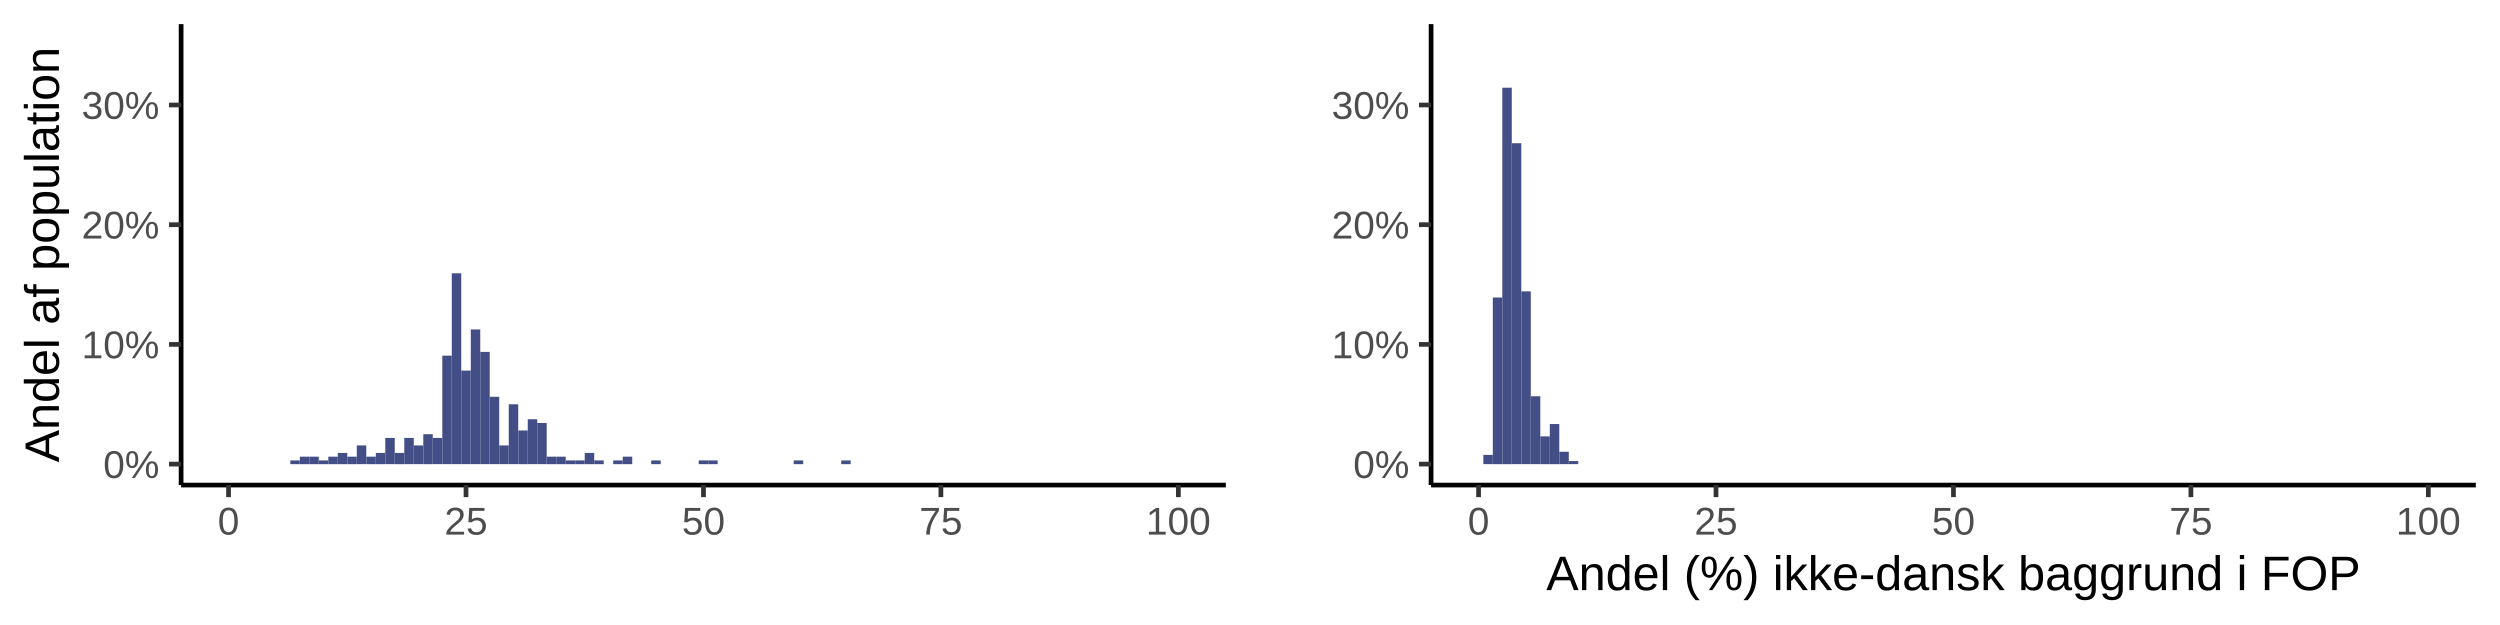
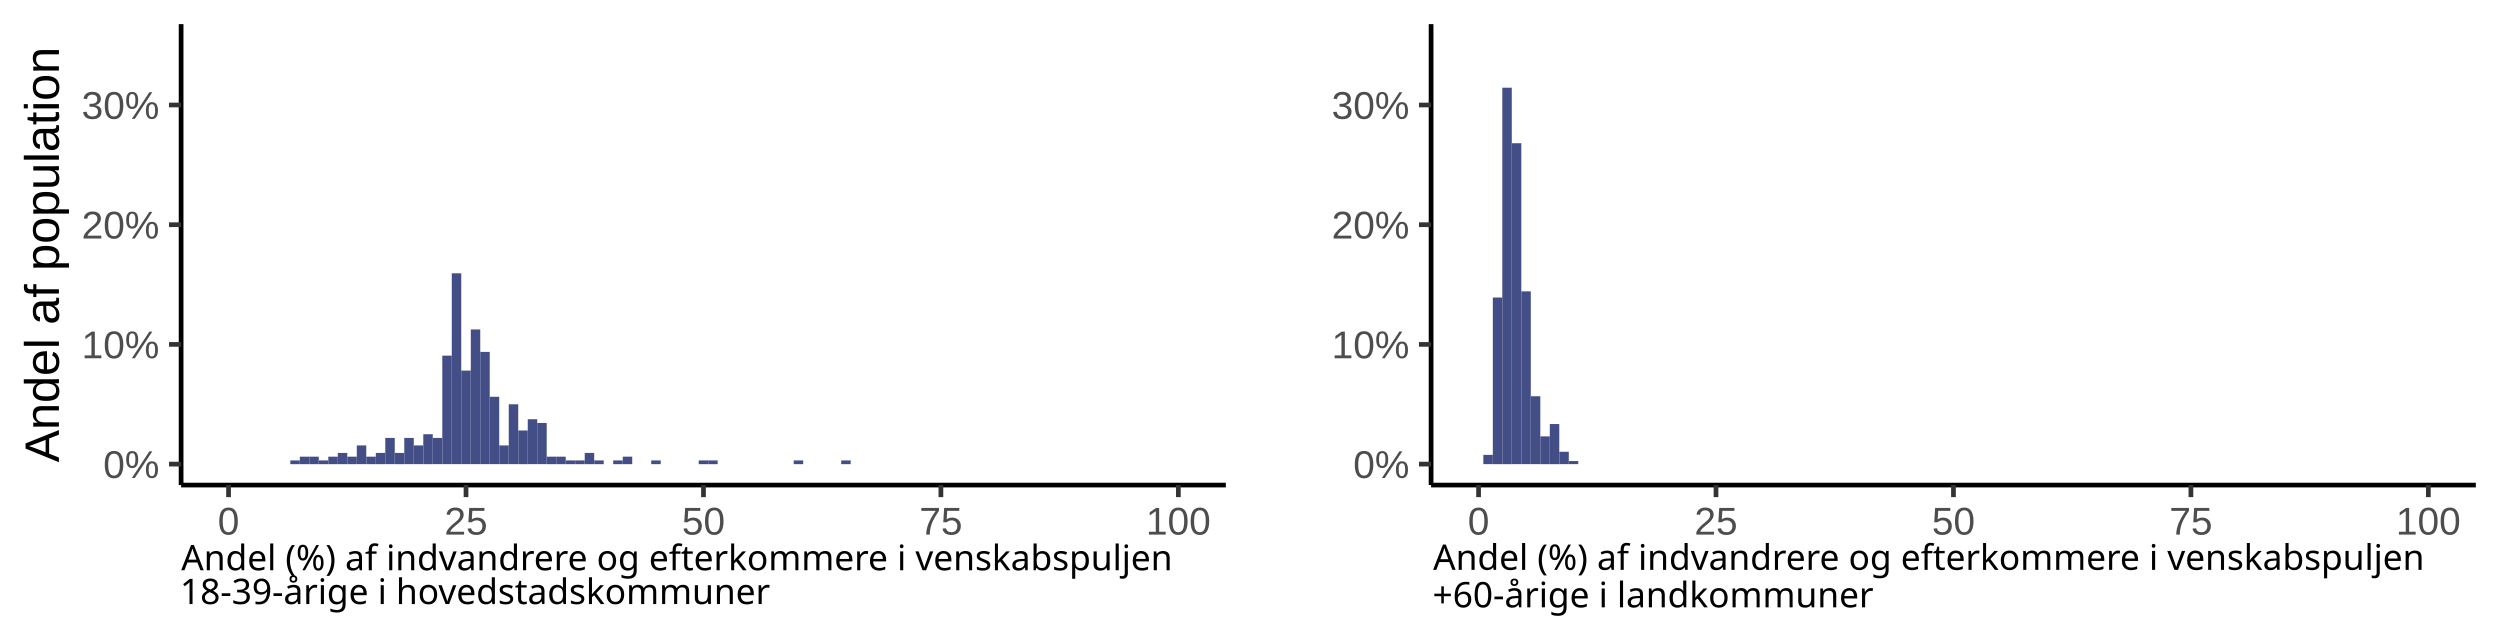
- <svg xmlns="http://www.w3.org/2000/svg" class="svglite" width="566.93pt" height="141.73pt" viewBox="0 0 566.93 141.73">
-   <defs>
-     <style type="text/css">
+ <svg xmlns="http://www.w3.org/2000/svg" class="svglite" width="566.93pt" height="141.73pt" viewBox="0 0 566.93 141.73" version="1.1" id="svg114">
+   <defs id="defs1">
+     <style type="text/css" id="style1">
    .svglite line, .svglite polyline, .svglite polygon, .svglite path, .svglite rect, .svglite circle {
      fill: none;
      stroke: #000000;
      stroke-linecap: round;
      stroke-linejoin: round;
      stroke-miterlimit: 10.00;
    }
    .svglite text {
      white-space: pre;
    }
  </style>
  </defs>
-   <rect width="100%" height="100%" style="stroke: none; fill: none;" />
-   <defs>
+   <rect width="100%" height="100%" style="stroke: none; fill: none;" id="rect1" />
+   <defs id="defs2">
    <clipPath id="cpMC4wMHw1NjYuOTN8MC4wMHwxNDEuNzM=">
-       <rect x="0.00" y="0.00" width="566.93" height="141.73" />
+       <rect x="0.00" y="0.00" width="566.93" height="141.73" id="rect2" />
    </clipPath>
  </defs>
-   <g clip-path="url(#cpMC4wMHw1NjYuOTN8MC4wMHwxNDEuNzM=)">
- </g>
-   <defs>
+   <g clip-path="url(#cpMC4wMHw1NjYuOTN8MC4wMHwxNDEuNzM=)" id="g2" />
+   <defs id="defs3">
    <clipPath id="cpMC4wMHwyODMuNDZ8MC4wMHwxNDEuNzM=">
-       <rect x="0.00" y="0.00" width="283.46" height="141.73" />
+       <rect x="0.00" y="0.00" width="283.46" height="141.73" id="rect3" />
    </clipPath>
  </defs>
-   <g clip-path="url(#cpMC4wMHwyODMuNDZ8MC4wMHwxNDEuNzM=)">
-     <rect x="0.00" y="0.00" width="283.46" height="141.73" style="stroke-width: 1.07; stroke: #FFFFFF; fill: #FFFFFF;" />
+   <g clip-path="url(#cpMC4wMHwyODMuNDZ8MC4wMHwxNDEuNzM=)" id="g4">
+     <rect x="0.00" y="0.00" width="283.46" height="141.73" style="stroke-width: 1.07; stroke: #FFFFFF; fill: #FFFFFF;" id="rect4" />
  </g>
-   <g clip-path="url(#cpMC4wMHw1NjYuOTN8MC4wMHwxNDEuNzM=)">
- </g>
-   <defs>
+   <g clip-path="url(#cpMC4wMHw1NjYuOTN8MC4wMHwxNDEuNzM=)" id="g5" />
+   <defs id="defs5">
    <clipPath id="cpNDEuMDd8Mjc3Ljk5fDUuNDh8MTEwLjAw">
-       <rect x="41.07" y="5.48" width="236.92" height="104.53" />
+       <rect x="41.07" y="5.48" width="236.92" height="104.53" id="rect5" />
    </clipPath>
  </defs>
-   <g clip-path="url(#cpNDEuMDd8Mjc3Ljk5fDUuNDh8MTEwLjAw)">
-     <rect x="41.07" y="5.48" width="236.92" height="104.53" style="stroke-width: 1.07; stroke: none; fill: #FFFFFF;" />
-     <rect x="65.83" y="104.41" width="2.15" height="0.85" style="stroke-width: 1.07; stroke: none; stroke-linecap: butt; stroke-linejoin: miter; fill: #434E87;" />
-     <rect x="67.99" y="103.56" width="2.15" height="1.70" style="stroke-width: 1.07; stroke: none; stroke-linecap: butt; stroke-linejoin: miter; fill: #434E87;" />
-     <rect x="70.14" y="103.56" width="2.15" height="1.70" style="stroke-width: 1.07; stroke: none; stroke-linecap: butt; stroke-linejoin: miter; fill: #434E87;" />
-     <rect x="72.30" y="104.41" width="2.15" height="0.85" style="stroke-width: 1.07; stroke: none; stroke-linecap: butt; stroke-linejoin: miter; fill: #434E87;" />
-     <rect x="74.45" y="103.56" width="2.15" height="1.70" style="stroke-width: 1.07; stroke: none; stroke-linecap: butt; stroke-linejoin: miter; fill: #434E87;" />
-     <rect x="76.60" y="102.71" width="2.15" height="2.55" style="stroke-width: 1.07; stroke: none; stroke-linecap: butt; stroke-linejoin: miter; fill: #434E87;" />
-     <rect x="78.76" y="103.56" width="2.15" height="1.70" style="stroke-width: 1.07; stroke: none; stroke-linecap: butt; stroke-linejoin: miter; fill: #434E87;" />
-     <rect x="80.91" y="101.01" width="2.15" height="4.24" style="stroke-width: 1.07; stroke: none; stroke-linecap: butt; stroke-linejoin: miter; fill: #434E87;" />
-     <rect x="83.07" y="103.56" width="2.15" height="1.70" style="stroke-width: 1.07; stroke: none; stroke-linecap: butt; stroke-linejoin: miter; fill: #434E87;" />
-     <rect x="85.22" y="102.71" width="2.15" height="2.55" style="stroke-width: 1.07; stroke: none; stroke-linecap: butt; stroke-linejoin: miter; fill: #434E87;" />
-     <rect x="87.37" y="99.31" width="2.15" height="5.94" style="stroke-width: 1.07; stroke: none; stroke-linecap: butt; stroke-linejoin: miter; fill: #434E87;" />
-     <rect x="89.53" y="102.71" width="2.15" height="2.55" style="stroke-width: 1.07; stroke: none; stroke-linecap: butt; stroke-linejoin: miter; fill: #434E87;" />
-     <rect x="91.68" y="99.31" width="2.15" height="5.94" style="stroke-width: 1.07; stroke: none; stroke-linecap: butt; stroke-linejoin: miter; fill: #434E87;" />
-     <rect x="93.83" y="101.01" width="2.15" height="4.24" style="stroke-width: 1.07; stroke: none; stroke-linecap: butt; stroke-linejoin: miter; fill: #434E87;" />
-     <rect x="95.99" y="98.47" width="2.15" height="6.79" style="stroke-width: 1.07; stroke: none; stroke-linecap: butt; stroke-linejoin: miter; fill: #434E87;" />
-     <rect x="98.14" y="99.31" width="2.15" height="5.94" style="stroke-width: 1.07; stroke: none; stroke-linecap: butt; stroke-linejoin: miter; fill: #434E87;" />
-     <rect x="100.30" y="80.65" width="2.15" height="24.60" style="stroke-width: 1.07; stroke: none; stroke-linecap: butt; stroke-linejoin: miter; fill: #434E87;" />
-     <rect x="102.45" y="61.98" width="2.15" height="43.27" style="stroke-width: 1.07; stroke: none; stroke-linecap: butt; stroke-linejoin: miter; fill: #434E87;" />
-     <rect x="104.60" y="84.04" width="2.15" height="21.21" style="stroke-width: 1.07; stroke: none; stroke-linecap: butt; stroke-linejoin: miter; fill: #434E87;" />
-     <rect x="106.76" y="74.71" width="2.15" height="30.54" style="stroke-width: 1.07; stroke: none; stroke-linecap: butt; stroke-linejoin: miter; fill: #434E87;" />
-     <rect x="108.91" y="79.80" width="2.15" height="25.45" style="stroke-width: 1.07; stroke: none; stroke-linecap: butt; stroke-linejoin: miter; fill: #434E87;" />
-     <rect x="111.06" y="89.98" width="2.15" height="15.27" style="stroke-width: 1.07; stroke: none; stroke-linecap: butt; stroke-linejoin: miter; fill: #434E87;" />
-     <rect x="113.22" y="101.01" width="2.15" height="4.24" style="stroke-width: 1.07; stroke: none; stroke-linecap: butt; stroke-linejoin: miter; fill: #434E87;" />
-     <rect x="115.37" y="91.68" width="2.15" height="13.57" style="stroke-width: 1.07; stroke: none; stroke-linecap: butt; stroke-linejoin: miter; fill: #434E87;" />
-     <rect x="117.53" y="97.62" width="2.15" height="7.64" style="stroke-width: 1.07; stroke: none; stroke-linecap: butt; stroke-linejoin: miter; fill: #434E87;" />
-     <rect x="119.68" y="95.07" width="2.15" height="10.18" style="stroke-width: 1.07; stroke: none; stroke-linecap: butt; stroke-linejoin: miter; fill: #434E87;" />
-     <rect x="121.83" y="95.92" width="2.15" height="9.33" style="stroke-width: 1.07; stroke: none; stroke-linecap: butt; stroke-linejoin: miter; fill: #434E87;" />
-     <rect x="123.99" y="103.56" width="2.15" height="1.70" style="stroke-width: 1.07; stroke: none; stroke-linecap: butt; stroke-linejoin: miter; fill: #434E87;" />
-     <rect x="126.14" y="103.56" width="2.15" height="1.70" style="stroke-width: 1.07; stroke: none; stroke-linecap: butt; stroke-linejoin: miter; fill: #434E87;" />
-     <rect x="128.30" y="104.41" width="2.15" height="0.85" style="stroke-width: 1.07; stroke: none; stroke-linecap: butt; stroke-linejoin: miter; fill: #434E87;" />
-     <rect x="130.45" y="104.41" width="2.15" height="0.85" style="stroke-width: 1.07; stroke: none; stroke-linecap: butt; stroke-linejoin: miter; fill: #434E87;" />
-     <rect x="132.60" y="102.71" width="2.15" height="2.55" style="stroke-width: 1.07; stroke: none; stroke-linecap: butt; stroke-linejoin: miter; fill: #434E87;" />
-     <rect x="134.76" y="104.41" width="2.15" height="0.85" style="stroke-width: 1.07; stroke: none; stroke-linecap: butt; stroke-linejoin: miter; fill: #434E87;" />
-     <rect x="136.91" y="105.25" width="2.15" height="0.00" style="stroke-width: 1.07; stroke: none; stroke-linecap: butt; stroke-linejoin: miter; fill: #434E87;" />
-     <rect x="139.06" y="104.41" width="2.15" height="0.85" style="stroke-width: 1.07; stroke: none; stroke-linecap: butt; stroke-linejoin: miter; fill: #434E87;" />
-     <rect x="141.22" y="103.56" width="2.15" height="1.70" style="stroke-width: 1.07; stroke: none; stroke-linecap: butt; stroke-linejoin: miter; fill: #434E87;" />
-     <rect x="143.37" y="105.25" width="2.15" height="0.00" style="stroke-width: 1.07; stroke: none; stroke-linecap: butt; stroke-linejoin: miter; fill: #434E87;" />
-     <rect x="145.53" y="105.25" width="2.15" height="0.00" style="stroke-width: 1.07; stroke: none; stroke-linecap: butt; stroke-linejoin: miter; fill: #434E87;" />
-     <rect x="147.68" y="104.41" width="2.15" height="0.85" style="stroke-width: 1.07; stroke: none; stroke-linecap: butt; stroke-linejoin: miter; fill: #434E87;" />
-     <rect x="149.83" y="105.25" width="2.15" height="0.00" style="stroke-width: 1.07; stroke: none; stroke-linecap: butt; stroke-linejoin: miter; fill: #434E87;" />
-     <rect x="151.99" y="105.25" width="2.15" height="0.00" style="stroke-width: 1.07; stroke: none; stroke-linecap: butt; stroke-linejoin: miter; fill: #434E87;" />
-     <rect x="154.14" y="105.25" width="2.15" height="0.00" style="stroke-width: 1.07; stroke: none; stroke-linecap: butt; stroke-linejoin: miter; fill: #434E87;" />
-     <rect x="156.29" y="105.25" width="2.15" height="0.00" style="stroke-width: 1.07; stroke: none; stroke-linecap: butt; stroke-linejoin: miter; fill: #434E87;" />
-     <rect x="158.45" y="104.41" width="2.15" height="0.85" style="stroke-width: 1.07; stroke: none; stroke-linecap: butt; stroke-linejoin: miter; fill: #434E87;" />
-     <rect x="160.60" y="104.41" width="2.15" height="0.85" style="stroke-width: 1.07; stroke: none; stroke-linecap: butt; stroke-linejoin: miter; fill: #434E87;" />
-     <rect x="162.76" y="105.25" width="2.15" height="0.00" style="stroke-width: 1.07; stroke: none; stroke-linecap: butt; stroke-linejoin: miter; fill: #434E87;" />
-     <rect x="164.91" y="105.25" width="2.15" height="0.00" style="stroke-width: 1.07; stroke: none; stroke-linecap: butt; stroke-linejoin: miter; fill: #434E87;" />
-     <rect x="167.06" y="105.25" width="2.15" height="0.00" style="stroke-width: 1.07; stroke: none; stroke-linecap: butt; stroke-linejoin: miter; fill: #434E87;" />
-     <rect x="169.22" y="105.25" width="2.15" height="0.00" style="stroke-width: 1.07; stroke: none; stroke-linecap: butt; stroke-linejoin: miter; fill: #434E87;" />
-     <rect x="171.37" y="105.25" width="2.15" height="0.00" style="stroke-width: 1.07; stroke: none; stroke-linecap: butt; stroke-linejoin: miter; fill: #434E87;" />
-     <rect x="173.53" y="105.25" width="2.15" height="0.00" style="stroke-width: 1.07; stroke: none; stroke-linecap: butt; stroke-linejoin: miter; fill: #434E87;" />
-     <rect x="175.68" y="105.25" width="2.15" height="0.00" style="stroke-width: 1.07; stroke: none; stroke-linecap: butt; stroke-linejoin: miter; fill: #434E87;" />
-     <rect x="177.83" y="105.25" width="2.15" height="0.00" style="stroke-width: 1.07; stroke: none; stroke-linecap: butt; stroke-linejoin: miter; fill: #434E87;" />
-     <rect x="179.99" y="104.41" width="2.15" height="0.85" style="stroke-width: 1.07; stroke: none; stroke-linecap: butt; stroke-linejoin: miter; fill: #434E87;" />
-     <rect x="182.14" y="105.25" width="2.15" height="0.00" style="stroke-width: 1.07; stroke: none; stroke-linecap: butt; stroke-linejoin: miter; fill: #434E87;" />
-     <rect x="184.29" y="105.25" width="2.15" height="0.00" style="stroke-width: 1.07; stroke: none; stroke-linecap: butt; stroke-linejoin: miter; fill: #434E87;" />
-     <rect x="186.45" y="105.25" width="2.15" height="0.00" style="stroke-width: 1.07; stroke: none; stroke-linecap: butt; stroke-linejoin: miter; fill: #434E87;" />
-     <rect x="188.60" y="105.25" width="2.15" height="0.00" style="stroke-width: 1.07; stroke: none; stroke-linecap: butt; stroke-linejoin: miter; fill: #434E87;" />
-     <rect x="190.76" y="104.41" width="2.15" height="0.85" style="stroke-width: 1.07; stroke: none; stroke-linecap: butt; stroke-linejoin: miter; fill: #434E87;" />
+   <g clip-path="url(#cpNDEuMDd8Mjc3Ljk5fDUuNDh8MTEwLjAw)" id="g65">
+     <rect x="41.07" y="5.48" width="236.92" height="104.53" style="stroke-width: 1.07; stroke: none; fill: #FFFFFF;" id="rect6" />
+     <rect x="65.83" y="104.41" width="2.15" height="0.85" style="stroke-width: 1.07; stroke: none; stroke-linecap: butt; stroke-linejoin: miter; fill: #434E87;" id="rect7" />
+     <rect x="67.99" y="103.56" width="2.15" height="1.70" style="stroke-width: 1.07; stroke: none; stroke-linecap: butt; stroke-linejoin: miter; fill: #434E87;" id="rect8" />
+     <rect x="70.14" y="103.56" width="2.15" height="1.70" style="stroke-width: 1.07; stroke: none; stroke-linecap: butt; stroke-linejoin: miter; fill: #434E87;" id="rect9" />
+     <rect x="72.30" y="104.41" width="2.15" height="0.85" style="stroke-width: 1.07; stroke: none; stroke-linecap: butt; stroke-linejoin: miter; fill: #434E87;" id="rect10" />
+     <rect x="74.45" y="103.56" width="2.15" height="1.70" style="stroke-width: 1.07; stroke: none; stroke-linecap: butt; stroke-linejoin: miter; fill: #434E87;" id="rect11" />
+     <rect x="76.60" y="102.71" width="2.15" height="2.55" style="stroke-width: 1.07; stroke: none; stroke-linecap: butt; stroke-linejoin: miter; fill: #434E87;" id="rect12" />
+     <rect x="78.76" y="103.56" width="2.15" height="1.70" style="stroke-width: 1.07; stroke: none; stroke-linecap: butt; stroke-linejoin: miter; fill: #434E87;" id="rect13" />
+     <rect x="80.91" y="101.01" width="2.15" height="4.24" style="stroke-width: 1.07; stroke: none; stroke-linecap: butt; stroke-linejoin: miter; fill: #434E87;" id="rect14" />
+     <rect x="83.07" y="103.56" width="2.15" height="1.70" style="stroke-width: 1.07; stroke: none; stroke-linecap: butt; stroke-linejoin: miter; fill: #434E87;" id="rect15" />
+     <rect x="85.22" y="102.71" width="2.15" height="2.55" style="stroke-width: 1.07; stroke: none; stroke-linecap: butt; stroke-linejoin: miter; fill: #434E87;" id="rect16" />
+     <rect x="87.37" y="99.31" width="2.15" height="5.94" style="stroke-width: 1.07; stroke: none; stroke-linecap: butt; stroke-linejoin: miter; fill: #434E87;" id="rect17" />
+     <rect x="89.53" y="102.71" width="2.15" height="2.55" style="stroke-width: 1.07; stroke: none; stroke-linecap: butt; stroke-linejoin: miter; fill: #434E87;" id="rect18" />
+     <rect x="91.68" y="99.31" width="2.15" height="5.94" style="stroke-width: 1.07; stroke: none; stroke-linecap: butt; stroke-linejoin: miter; fill: #434E87;" id="rect19" />
+     <rect x="93.83" y="101.01" width="2.15" height="4.24" style="stroke-width: 1.07; stroke: none; stroke-linecap: butt; stroke-linejoin: miter; fill: #434E87;" id="rect20" />
+     <rect x="95.99" y="98.47" width="2.15" height="6.79" style="stroke-width: 1.07; stroke: none; stroke-linecap: butt; stroke-linejoin: miter; fill: #434E87;" id="rect21" />
+     <rect x="98.14" y="99.31" width="2.15" height="5.94" style="stroke-width: 1.07; stroke: none; stroke-linecap: butt; stroke-linejoin: miter; fill: #434E87;" id="rect22" />
+     <rect x="100.30" y="80.65" width="2.15" height="24.60" style="stroke-width: 1.07; stroke: none; stroke-linecap: butt; stroke-linejoin: miter; fill: #434E87;" id="rect23" />
+     <rect x="102.45" y="61.98" width="2.15" height="43.27" style="stroke-width: 1.07; stroke: none; stroke-linecap: butt; stroke-linejoin: miter; fill: #434E87;" id="rect24" />
+     <rect x="104.60" y="84.04" width="2.15" height="21.21" style="stroke-width: 1.07; stroke: none; stroke-linecap: butt; stroke-linejoin: miter; fill: #434E87;" id="rect25" />
+     <rect x="106.76" y="74.71" width="2.15" height="30.54" style="stroke-width: 1.07; stroke: none; stroke-linecap: butt; stroke-linejoin: miter; fill: #434E87;" id="rect26" />
+     <rect x="108.91" y="79.80" width="2.15" height="25.45" style="stroke-width: 1.07; stroke: none; stroke-linecap: butt; stroke-linejoin: miter; fill: #434E87;" id="rect27" />
+     <rect x="111.06" y="89.98" width="2.15" height="15.27" style="stroke-width: 1.07; stroke: none; stroke-linecap: butt; stroke-linejoin: miter; fill: #434E87;" id="rect28" />
+     <rect x="113.22" y="101.01" width="2.15" height="4.24" style="stroke-width: 1.07; stroke: none; stroke-linecap: butt; stroke-linejoin: miter; fill: #434E87;" id="rect29" />
+     <rect x="115.37" y="91.68" width="2.15" height="13.57" style="stroke-width: 1.07; stroke: none; stroke-linecap: butt; stroke-linejoin: miter; fill: #434E87;" id="rect30" />
+     <rect x="117.53" y="97.62" width="2.15" height="7.64" style="stroke-width: 1.07; stroke: none; stroke-linecap: butt; stroke-linejoin: miter; fill: #434E87;" id="rect31" />
+     <rect x="119.68" y="95.07" width="2.15" height="10.18" style="stroke-width: 1.07; stroke: none; stroke-linecap: butt; stroke-linejoin: miter; fill: #434E87;" id="rect32" />
+     <rect x="121.83" y="95.92" width="2.15" height="9.33" style="stroke-width: 1.07; stroke: none; stroke-linecap: butt; stroke-linejoin: miter; fill: #434E87;" id="rect33" />
+     <rect x="123.99" y="103.56" width="2.15" height="1.70" style="stroke-width: 1.07; stroke: none; stroke-linecap: butt; stroke-linejoin: miter; fill: #434E87;" id="rect34" />
+     <rect x="126.14" y="103.56" width="2.15" height="1.70" style="stroke-width: 1.07; stroke: none; stroke-linecap: butt; stroke-linejoin: miter; fill: #434E87;" id="rect35" />
+     <rect x="128.30" y="104.41" width="2.15" height="0.85" style="stroke-width: 1.07; stroke: none; stroke-linecap: butt; stroke-linejoin: miter; fill: #434E87;" id="rect36" />
+     <rect x="130.45" y="104.41" width="2.15" height="0.85" style="stroke-width: 1.07; stroke: none; stroke-linecap: butt; stroke-linejoin: miter; fill: #434E87;" id="rect37" />
+     <rect x="132.60" y="102.71" width="2.15" height="2.55" style="stroke-width: 1.07; stroke: none; stroke-linecap: butt; stroke-linejoin: miter; fill: #434E87;" id="rect38" />
+     <rect x="134.76" y="104.41" width="2.15" height="0.85" style="stroke-width: 1.07; stroke: none; stroke-linecap: butt; stroke-linejoin: miter; fill: #434E87;" id="rect39" />
+     <rect x="136.91" y="105.25" width="2.15" height="0.00" style="stroke-width: 1.07; stroke: none; stroke-linecap: butt; stroke-linejoin: miter; fill: #434E87;" id="rect40" />
+     <rect x="139.06" y="104.41" width="2.15" height="0.85" style="stroke-width: 1.07; stroke: none; stroke-linecap: butt; stroke-linejoin: miter; fill: #434E87;" id="rect41" />
+     <rect x="141.22" y="103.56" width="2.15" height="1.70" style="stroke-width: 1.07; stroke: none; stroke-linecap: butt; stroke-linejoin: miter; fill: #434E87;" id="rect42" />
+     <rect x="143.37" y="105.25" width="2.15" height="0.00" style="stroke-width: 1.07; stroke: none; stroke-linecap: butt; stroke-linejoin: miter; fill: #434E87;" id="rect43" />
+     <rect x="145.53" y="105.25" width="2.15" height="0.00" style="stroke-width: 1.07; stroke: none; stroke-linecap: butt; stroke-linejoin: miter; fill: #434E87;" id="rect44" />
+     <rect x="147.68" y="104.41" width="2.15" height="0.85" style="stroke-width: 1.07; stroke: none; stroke-linecap: butt; stroke-linejoin: miter; fill: #434E87;" id="rect45" />
+     <rect x="149.83" y="105.25" width="2.15" height="0.00" style="stroke-width: 1.07; stroke: none; stroke-linecap: butt; stroke-linejoin: miter; fill: #434E87;" id="rect46" />
+     <rect x="151.99" y="105.25" width="2.15" height="0.00" style="stroke-width: 1.07; stroke: none; stroke-linecap: butt; stroke-linejoin: miter; fill: #434E87;" id="rect47" />
+     <rect x="154.14" y="105.25" width="2.15" height="0.00" style="stroke-width: 1.07; stroke: none; stroke-linecap: butt; stroke-linejoin: miter; fill: #434E87;" id="rect48" />
+     <rect x="156.29" y="105.25" width="2.15" height="0.00" style="stroke-width: 1.07; stroke: none; stroke-linecap: butt; stroke-linejoin: miter; fill: #434E87;" id="rect49" />
+     <rect x="158.45" y="104.41" width="2.15" height="0.85" style="stroke-width: 1.07; stroke: none; stroke-linecap: butt; stroke-linejoin: miter; fill: #434E87;" id="rect50" />
+     <rect x="160.60" y="104.41" width="2.15" height="0.85" style="stroke-width: 1.07; stroke: none; stroke-linecap: butt; stroke-linejoin: miter; fill: #434E87;" id="rect51" />
+     <rect x="162.76" y="105.25" width="2.15" height="0.00" style="stroke-width: 1.07; stroke: none; stroke-linecap: butt; stroke-linejoin: miter; fill: #434E87;" id="rect52" />
+     <rect x="164.91" y="105.25" width="2.15" height="0.00" style="stroke-width: 1.07; stroke: none; stroke-linecap: butt; stroke-linejoin: miter; fill: #434E87;" id="rect53" />
+     <rect x="167.06" y="105.25" width="2.15" height="0.00" style="stroke-width: 1.07; stroke: none; stroke-linecap: butt; stroke-linejoin: miter; fill: #434E87;" id="rect54" />
+     <rect x="169.22" y="105.25" width="2.15" height="0.00" style="stroke-width: 1.07; stroke: none; stroke-linecap: butt; stroke-linejoin: miter; fill: #434E87;" id="rect55" />
+     <rect x="171.37" y="105.25" width="2.15" height="0.00" style="stroke-width: 1.07; stroke: none; stroke-linecap: butt; stroke-linejoin: miter; fill: #434E87;" id="rect56" />
+     <rect x="173.53" y="105.25" width="2.15" height="0.00" style="stroke-width: 1.07; stroke: none; stroke-linecap: butt; stroke-linejoin: miter; fill: #434E87;" id="rect57" />
+     <rect x="175.68" y="105.25" width="2.15" height="0.00" style="stroke-width: 1.07; stroke: none; stroke-linecap: butt; stroke-linejoin: miter; fill: #434E87;" id="rect58" />
+     <rect x="177.83" y="105.25" width="2.15" height="0.00" style="stroke-width: 1.07; stroke: none; stroke-linecap: butt; stroke-linejoin: miter; fill: #434E87;" id="rect59" />
+     <rect x="179.99" y="104.41" width="2.15" height="0.85" style="stroke-width: 1.07; stroke: none; stroke-linecap: butt; stroke-linejoin: miter; fill: #434E87;" id="rect60" />
+     <rect x="182.14" y="105.25" width="2.15" height="0.00" style="stroke-width: 1.07; stroke: none; stroke-linecap: butt; stroke-linejoin: miter; fill: #434E87;" id="rect61" />
+     <rect x="184.29" y="105.25" width="2.15" height="0.00" style="stroke-width: 1.07; stroke: none; stroke-linecap: butt; stroke-linejoin: miter; fill: #434E87;" id="rect62" />
+     <rect x="186.45" y="105.25" width="2.15" height="0.00" style="stroke-width: 1.07; stroke: none; stroke-linecap: butt; stroke-linejoin: miter; fill: #434E87;" id="rect63" />
+     <rect x="188.60" y="105.25" width="2.15" height="0.00" style="stroke-width: 1.07; stroke: none; stroke-linecap: butt; stroke-linejoin: miter; fill: #434E87;" id="rect64" />
+     <rect x="190.76" y="104.41" width="2.15" height="0.85" style="stroke-width: 1.07; stroke: none; stroke-linecap: butt; stroke-linejoin: miter; fill: #434E87;" id="rect65" />
  </g>
-   <g clip-path="url(#cpMC4wMHw1NjYuOTN8MC4wMHwxNDEuNzM=)">
-     <polyline points="41.07,110.00 41.07,5.48 " style="stroke-width: 1.07; stroke-linecap: butt;" />
-     <text x="36.13" y="108.40" text-anchor="end" style="font-size: 8.80px;fill: #4D4D4D; font-family: &quot;Arial&quot;;" textLength="12.72px" lengthAdjust="spacingAndGlyphs">0%</text>
-     <text x="36.13" y="81.25" text-anchor="end" style="font-size: 8.80px;fill: #4D4D4D; font-family: &quot;Arial&quot;;" textLength="17.62px" lengthAdjust="spacingAndGlyphs">10%</text>
-     <text x="36.13" y="54.10" text-anchor="end" style="font-size: 8.80px;fill: #4D4D4D; font-family: &quot;Arial&quot;;" textLength="17.62px" lengthAdjust="spacingAndGlyphs">20%</text>
-     <text x="36.13" y="26.96" text-anchor="end" style="font-size: 8.80px;fill: #4D4D4D; font-family: &quot;Arial&quot;;" textLength="17.62px" lengthAdjust="spacingAndGlyphs">30%</text>
-     <polyline points="38.33,105.25 41.07,105.25 " style="stroke-width: 1.07; stroke: #333333; stroke-linecap: butt;" />
-     <polyline points="38.33,78.10 41.07,78.10 " style="stroke-width: 1.07; stroke: #333333; stroke-linecap: butt;" />
-     <polyline points="38.33,50.95 41.07,50.95 " style="stroke-width: 1.07; stroke: #333333; stroke-linecap: butt;" />
-     <polyline points="38.33,23.81 41.07,23.81 " style="stroke-width: 1.07; stroke: #333333; stroke-linecap: butt;" />
-     <polyline points="41.07,110.00 277.99,110.00 " style="stroke-width: 1.07; stroke-linecap: butt;" />
-     <polyline points="51.83,112.74 51.83,110.00 " style="stroke-width: 1.07; stroke: #333333; stroke-linecap: butt;" />
-     <polyline points="105.68,112.74 105.68,110.00 " style="stroke-width: 1.07; stroke: #333333; stroke-linecap: butt;" />
-     <polyline points="159.53,112.74 159.53,110.00 " style="stroke-width: 1.07; stroke: #333333; stroke-linecap: butt;" />
-     <polyline points="213.37,112.74 213.37,110.00 " style="stroke-width: 1.07; stroke: #333333; stroke-linecap: butt;" />
-     <polyline points="267.22,112.74 267.22,110.00 " style="stroke-width: 1.07; stroke: #333333; stroke-linecap: butt;" />
-     <text x="51.83" y="121.24" text-anchor="middle" style="font-size: 8.80px;fill: #4D4D4D; font-family: &quot;Arial&quot;;" textLength="4.90px" lengthAdjust="spacingAndGlyphs">0</text>
-     <text x="105.68" y="121.24" text-anchor="middle" style="font-size: 8.80px;fill: #4D4D4D; font-family: &quot;Arial&quot;;" textLength="9.79px" lengthAdjust="spacingAndGlyphs">25</text>
-     <text x="159.53" y="121.24" text-anchor="middle" style="font-size: 8.80px;fill: #4D4D4D; font-family: &quot;Arial&quot;;" textLength="9.79px" lengthAdjust="spacingAndGlyphs">50</text>
-     <text x="213.37" y="121.24" text-anchor="middle" style="font-size: 8.80px;fill: #4D4D4D; font-family: &quot;Arial&quot;;" textLength="9.79px" lengthAdjust="spacingAndGlyphs">75</text>
-     <text x="267.22" y="121.24" text-anchor="middle" style="font-size: 8.80px;fill: #4D4D4D; font-family: &quot;Arial&quot;;" textLength="14.69px" lengthAdjust="spacingAndGlyphs">100</text>
-     <text transform="translate(13.36,57.74) rotate(-90)" text-anchor="middle" style="font-size: 11.00px; font-family: &quot;Arial&quot;;" textLength="94.22px" lengthAdjust="spacingAndGlyphs">Andel af population</text>
-     <text x="3.16" y="-5.61" style="font-size: 15.82px;fill: #636363; font-family: &quot;Arial&quot;;" textLength="10.55px" lengthAdjust="spacingAndGlyphs">A</text>
+   <g clip-path="url(#cpMC4wMHw1NjYuOTN8MC4wMHwxNDEuNzM=)" id="g83">
+     <polyline points="41.07,110.00 41.07,5.48 " style="stroke-width: 1.07; stroke-linecap: butt;" id="polyline65" />
+     <text x="36.13" y="108.40" text-anchor="end" style="font-size: 8.80px;fill: #4D4D4D; font-family: &quot;Arial&quot;;" textLength="12.72px" lengthAdjust="spacingAndGlyphs" id="text65">0%</text>
+     <text x="36.13" y="81.25" text-anchor="end" style="font-size: 8.80px;fill: #4D4D4D; font-family: &quot;Arial&quot;;" textLength="17.62px" lengthAdjust="spacingAndGlyphs" id="text66">10%</text>
+     <text x="36.13" y="54.10" text-anchor="end" style="font-size: 8.80px;fill: #4D4D4D; font-family: &quot;Arial&quot;;" textLength="17.62px" lengthAdjust="spacingAndGlyphs" id="text67">20%</text>
+     <text x="36.13" y="26.96" text-anchor="end" style="font-size: 8.80px;fill: #4D4D4D; font-family: &quot;Arial&quot;;" textLength="17.62px" lengthAdjust="spacingAndGlyphs" id="text68">30%</text>
+     <polyline points="38.33,105.25 41.07,105.25 " style="stroke-width: 1.07; stroke: #333333; stroke-linecap: butt;" id="polyline68" />
+     <polyline points="38.33,78.10 41.07,78.10 " style="stroke-width: 1.07; stroke: #333333; stroke-linecap: butt;" id="polyline69" />
+     <polyline points="38.33,50.95 41.07,50.95 " style="stroke-width: 1.07; stroke: #333333; stroke-linecap: butt;" id="polyline70" />
+     <polyline points="38.33,23.81 41.07,23.81 " style="stroke-width: 1.07; stroke: #333333; stroke-linecap: butt;" id="polyline71" />
+     <polyline points="41.07,110.00 277.99,110.00 " style="stroke-width: 1.07; stroke-linecap: butt;" id="polyline72" />
+     <polyline points="51.83,112.74 51.83,110.00 " style="stroke-width: 1.07; stroke: #333333; stroke-linecap: butt;" id="polyline73" />
+     <polyline points="105.68,112.74 105.68,110.00 " style="stroke-width: 1.07; stroke: #333333; stroke-linecap: butt;" id="polyline74" />
+     <polyline points="159.53,112.74 159.53,110.00 " style="stroke-width: 1.07; stroke: #333333; stroke-linecap: butt;" id="polyline75" />
+     <polyline points="213.37,112.74 213.37,110.00 " style="stroke-width: 1.07; stroke: #333333; stroke-linecap: butt;" id="polyline76" />
+     <polyline points="267.22,112.74 267.22,110.00 " style="stroke-width: 1.07; stroke: #333333; stroke-linecap: butt;" id="polyline77" />
+     <text x="51.83" y="121.24" text-anchor="middle" style="font-size: 8.80px;fill: #4D4D4D; font-family: &quot;Arial&quot;;" textLength="4.90px" lengthAdjust="spacingAndGlyphs" id="text77">0</text>
+     <text x="105.68" y="121.24" text-anchor="middle" style="font-size: 8.80px;fill: #4D4D4D; font-family: &quot;Arial&quot;;" textLength="9.79px" lengthAdjust="spacingAndGlyphs" id="text78">25</text>
+     <text x="159.53" y="121.24" text-anchor="middle" style="font-size: 8.80px;fill: #4D4D4D; font-family: &quot;Arial&quot;;" textLength="9.79px" lengthAdjust="spacingAndGlyphs" id="text79">50</text>
+     <text x="213.37" y="121.24" text-anchor="middle" style="font-size: 8.80px;fill: #4D4D4D; font-family: &quot;Arial&quot;;" textLength="9.79px" lengthAdjust="spacingAndGlyphs" id="text80">75</text>
+     <text x="267.22" y="121.24" text-anchor="middle" style="font-size: 8.80px;fill: #4D4D4D; font-family: &quot;Arial&quot;;" textLength="14.69px" lengthAdjust="spacingAndGlyphs" id="text81">100</text>
+     <text transform="translate(13.36,57.74) rotate(-90)" text-anchor="middle" style="font-size: 11.00px; font-family: &quot;Arial&quot;;" textLength="94.22px" lengthAdjust="spacingAndGlyphs" id="text82">Andel af population</text>
+     <text x="3.16" y="-5.61" style="font-size: 15.82px;fill: #636363; font-family: &quot;Arial&quot;;" textLength="10.55px" lengthAdjust="spacingAndGlyphs" id="text83">A</text>
  </g>
-   <defs>
+   <defs id="defs83">
    <clipPath id="cpMjgzLjQ2fDU2Ni45M3wwLjAwfDE0MS43Mw==">
-       <rect x="283.46" y="0.00" width="283.46" height="141.73" />
+       <rect x="283.46" y="0.00" width="283.46" height="141.73" id="rect83" />
    </clipPath>
  </defs>
-   <g clip-path="url(#cpMjgzLjQ2fDU2Ni45M3wwLjAwfDE0MS43Mw==)">
-     <rect x="283.46" y="0.00" width="283.46" height="141.73" style="stroke-width: 1.07; stroke: #FFFFFF; fill: #FFFFFF;" />
+   <g clip-path="url(#cpMjgzLjQ2fDU2Ni45M3wwLjAwfDE0MS43Mw==)" id="g84">
+     <rect x="283.46" y="0.00" width="283.46" height="141.73" style="stroke-width: 1.07; stroke: #FFFFFF; fill: #FFFFFF;" id="rect84" />
  </g>
-   <g clip-path="url(#cpMC4wMHw1NjYuOTN8MC4wMHwxNDEuNzM=)">
- </g>
-   <defs>
+   <g clip-path="url(#cpMC4wMHw1NjYuOTN8MC4wMHwxNDEuNzM=)" id="g85" />
+   <defs id="defs85">
    <clipPath id="cpMzI0LjUzfDU2MS40NXw1LjQ4fDExMC4wMA==">
-       <rect x="324.53" y="5.48" width="236.92" height="104.53" />
+       <rect x="324.53" y="5.48" width="236.92" height="104.53" id="rect85" />
    </clipPath>
  </defs>
-   <g clip-path="url(#cpMzI0LjUzfDU2MS40NXw1LjQ4fDExMC4wMA==)">
-     <rect x="324.53" y="5.48" width="236.92" height="104.53" style="stroke-width: 1.07; stroke: none; fill: #FFFFFF;" />
-     <rect x="336.38" y="103.15" width="2.15" height="2.10" style="stroke-width: 1.07; stroke: none; stroke-linecap: butt; stroke-linejoin: miter; fill: #434E87;" />
-     <rect x="338.53" y="67.47" width="2.15" height="37.79" style="stroke-width: 1.07; stroke: none; stroke-linecap: butt; stroke-linejoin: miter; fill: #434E87;" />
-     <rect x="340.68" y="19.89" width="2.15" height="85.37" style="stroke-width: 1.07; stroke: none; stroke-linecap: butt; stroke-linejoin: miter; fill: #434E87;" />
-     <rect x="342.84" y="32.48" width="2.15" height="72.77" style="stroke-width: 1.07; stroke: none; stroke-linecap: butt; stroke-linejoin: miter; fill: #434E87;" />
-     <rect x="344.99" y="66.07" width="2.15" height="39.18" style="stroke-width: 1.07; stroke: none; stroke-linecap: butt; stroke-linejoin: miter; fill: #434E87;" />
-     <rect x="347.15" y="89.86" width="2.15" height="15.39" style="stroke-width: 1.07; stroke: none; stroke-linecap: butt; stroke-linejoin: miter; fill: #434E87;" />
-     <rect x="349.30" y="98.96" width="2.15" height="6.30" style="stroke-width: 1.07; stroke: none; stroke-linecap: butt; stroke-linejoin: miter; fill: #434E87;" />
-     <rect x="351.45" y="96.16" width="2.15" height="9.10" style="stroke-width: 1.07; stroke: none; stroke-linecap: butt; stroke-linejoin: miter; fill: #434E87;" />
-     <rect x="353.61" y="102.45" width="2.15" height="2.80" style="stroke-width: 1.07; stroke: none; stroke-linecap: butt; stroke-linejoin: miter; fill: #434E87;" />
-     <rect x="355.76" y="104.55" width="2.15" height="0.70" style="stroke-width: 1.07; stroke: none; stroke-linecap: butt; stroke-linejoin: miter; fill: #434E87;" />
+   <g clip-path="url(#cpMzI0LjUzfDU2MS40NXw1LjQ4fDExMC4wMA==)" id="g96">
+     <rect x="324.53" y="5.48" width="236.92" height="104.53" style="stroke-width: 1.07; stroke: none; fill: #FFFFFF;" id="rect86" />
+     <rect x="336.38" y="103.15" width="2.15" height="2.10" style="stroke-width: 1.07; stroke: none; stroke-linecap: butt; stroke-linejoin: miter; fill: #434E87;" id="rect87" />
+     <rect x="338.53" y="67.47" width="2.15" height="37.79" style="stroke-width: 1.07; stroke: none; stroke-linecap: butt; stroke-linejoin: miter; fill: #434E87;" id="rect88" />
+     <rect x="340.68" y="19.89" width="2.15" height="85.37" style="stroke-width: 1.07; stroke: none; stroke-linecap: butt; stroke-linejoin: miter; fill: #434E87;" id="rect89" />
+     <rect x="342.84" y="32.48" width="2.15" height="72.77" style="stroke-width: 1.07; stroke: none; stroke-linecap: butt; stroke-linejoin: miter; fill: #434E87;" id="rect90" />
+     <rect x="344.99" y="66.07" width="2.15" height="39.18" style="stroke-width: 1.07; stroke: none; stroke-linecap: butt; stroke-linejoin: miter; fill: #434E87;" id="rect91" />
+     <rect x="347.15" y="89.86" width="2.15" height="15.39" style="stroke-width: 1.07; stroke: none; stroke-linecap: butt; stroke-linejoin: miter; fill: #434E87;" id="rect92" />
+     <rect x="349.30" y="98.96" width="2.15" height="6.30" style="stroke-width: 1.07; stroke: none; stroke-linecap: butt; stroke-linejoin: miter; fill: #434E87;" id="rect93" />
+     <rect x="351.45" y="96.16" width="2.15" height="9.10" style="stroke-width: 1.07; stroke: none; stroke-linecap: butt; stroke-linejoin: miter; fill: #434E87;" id="rect94" />
+     <rect x="353.61" y="102.45" width="2.15" height="2.80" style="stroke-width: 1.07; stroke: none; stroke-linecap: butt; stroke-linejoin: miter; fill: #434E87;" id="rect95" />
+     <rect x="355.76" y="104.55" width="2.15" height="0.70" style="stroke-width: 1.07; stroke: none; stroke-linecap: butt; stroke-linejoin: miter; fill: #434E87;" id="rect96" />
  </g>
-   <g clip-path="url(#cpMC4wMHw1NjYuOTN8MC4wMHwxNDEuNzM=)">
-     <polyline points="324.53,110.00 324.53,5.48 " style="stroke-width: 1.07; stroke-linecap: butt;" />
-     <text x="319.60" y="108.40" text-anchor="end" style="font-size: 8.80px;fill: #4D4D4D; font-family: &quot;Arial&quot;;" textLength="12.72px" lengthAdjust="spacingAndGlyphs">0%</text>
-     <text x="319.60" y="81.25" text-anchor="end" style="font-size: 8.80px;fill: #4D4D4D; font-family: &quot;Arial&quot;;" textLength="17.62px" lengthAdjust="spacingAndGlyphs">10%</text>
-     <text x="319.60" y="54.10" text-anchor="end" style="font-size: 8.80px;fill: #4D4D4D; font-family: &quot;Arial&quot;;" textLength="17.62px" lengthAdjust="spacingAndGlyphs">20%</text>
-     <text x="319.60" y="26.96" text-anchor="end" style="font-size: 8.80px;fill: #4D4D4D; font-family: &quot;Arial&quot;;" textLength="17.62px" lengthAdjust="spacingAndGlyphs">30%</text>
-     <polyline points="321.79,105.25 324.53,105.25 " style="stroke-width: 1.07; stroke: #333333; stroke-linecap: butt;" />
-     <polyline points="321.79,78.10 324.53,78.10 " style="stroke-width: 1.07; stroke: #333333; stroke-linecap: butt;" />
-     <polyline points="321.79,50.95 324.53,50.95 " style="stroke-width: 1.07; stroke: #333333; stroke-linecap: butt;" />
-     <polyline points="321.79,23.81 324.53,23.81 " style="stroke-width: 1.07; stroke: #333333; stroke-linecap: butt;" />
-     <polyline points="324.53,110.00 561.45,110.00 " style="stroke-width: 1.07; stroke-linecap: butt;" />
-     <polyline points="335.30,112.74 335.30,110.00 " style="stroke-width: 1.07; stroke: #333333; stroke-linecap: butt;" />
-     <polyline points="389.14,112.74 389.14,110.00 " style="stroke-width: 1.07; stroke: #333333; stroke-linecap: butt;" />
-     <polyline points="442.99,112.74 442.99,110.00 " style="stroke-width: 1.07; stroke: #333333; stroke-linecap: butt;" />
-     <polyline points="496.84,112.74 496.84,110.00 " style="stroke-width: 1.07; stroke: #333333; stroke-linecap: butt;" />
-     <polyline points="550.68,112.74 550.68,110.00 " style="stroke-width: 1.07; stroke: #333333; stroke-linecap: butt;" />
-     <text x="335.30" y="121.24" text-anchor="middle" style="font-size: 8.80px;fill: #4D4D4D; font-family: &quot;Arial&quot;;" textLength="4.90px" lengthAdjust="spacingAndGlyphs">0</text>
-     <text x="389.14" y="121.24" text-anchor="middle" style="font-size: 8.80px;fill: #4D4D4D; font-family: &quot;Arial&quot;;" textLength="9.79px" lengthAdjust="spacingAndGlyphs">25</text>
-     <text x="442.99" y="121.24" text-anchor="middle" style="font-size: 8.80px;fill: #4D4D4D; font-family: &quot;Arial&quot;;" textLength="9.79px" lengthAdjust="spacingAndGlyphs">50</text>
-     <text x="496.84" y="121.24" text-anchor="middle" style="font-size: 8.80px;fill: #4D4D4D; font-family: &quot;Arial&quot;;" textLength="9.79px" lengthAdjust="spacingAndGlyphs">75</text>
-     <text x="550.68" y="121.24" text-anchor="middle" style="font-size: 8.80px;fill: #4D4D4D; font-family: &quot;Arial&quot;;" textLength="14.69px" lengthAdjust="spacingAndGlyphs">100</text>
-     <text x="442.99" y="133.83" text-anchor="middle" style="font-size: 11.00px; font-family: &quot;Arial&quot;;" textLength="184.70px" lengthAdjust="spacingAndGlyphs">Andel (%) ikke-dansk baggrund i FOP</text>
-     <text x="286.63" y="-5.61" style="font-size: 15.82px;fill: #636363; font-family: &quot;Arial&quot;;" textLength="10.55px" lengthAdjust="spacingAndGlyphs">B</text>
+   <g clip-path="url(#cpMC4wMHw1NjYuOTN8MC4wMHwxNDEuNzM=)" id="g114">
+     <polyline points="324.53,110.00 324.53,5.48 " style="stroke-width: 1.07; stroke-linecap: butt;" id="polyline96" />
+     <text x="319.60" y="108.40" text-anchor="end" style="font-size: 8.80px;fill: #4D4D4D; font-family: &quot;Arial&quot;;" textLength="12.72px" lengthAdjust="spacingAndGlyphs" id="text96">0%</text>
+     <text x="319.60" y="81.25" text-anchor="end" style="font-size: 8.80px;fill: #4D4D4D; font-family: &quot;Arial&quot;;" textLength="17.62px" lengthAdjust="spacingAndGlyphs" id="text97">10%</text>
+     <text x="319.60" y="54.10" text-anchor="end" style="font-size: 8.80px;fill: #4D4D4D; font-family: &quot;Arial&quot;;" textLength="17.62px" lengthAdjust="spacingAndGlyphs" id="text98">20%</text>
+     <text x="319.60" y="26.96" text-anchor="end" style="font-size: 8.80px;fill: #4D4D4D; font-family: &quot;Arial&quot;;" textLength="17.62px" lengthAdjust="spacingAndGlyphs" id="text99">30%</text>
+     <polyline points="321.79,105.25 324.53,105.25 " style="stroke-width: 1.07; stroke: #333333; stroke-linecap: butt;" id="polyline99" />
+     <polyline points="321.79,78.10 324.53,78.10 " style="stroke-width: 1.07; stroke: #333333; stroke-linecap: butt;" id="polyline100" />
+     <polyline points="321.79,50.95 324.53,50.95 " style="stroke-width: 1.07; stroke: #333333; stroke-linecap: butt;" id="polyline101" />
+     <polyline points="321.79,23.81 324.53,23.81 " style="stroke-width: 1.07; stroke: #333333; stroke-linecap: butt;" id="polyline102" />
+     <polyline points="324.53,110.00 561.45,110.00 " style="stroke-width: 1.07; stroke-linecap: butt;" id="polyline103" />
+     <polyline points="335.30,112.74 335.30,110.00 " style="stroke-width: 1.07; stroke: #333333; stroke-linecap: butt;" id="polyline104" />
+     <polyline points="389.14,112.74 389.14,110.00 " style="stroke-width: 1.07; stroke: #333333; stroke-linecap: butt;" id="polyline105" />
+     <polyline points="442.99,112.74 442.99,110.00 " style="stroke-width: 1.07; stroke: #333333; stroke-linecap: butt;" id="polyline106" />
+     <polyline points="496.84,112.74 496.84,110.00 " style="stroke-width: 1.07; stroke: #333333; stroke-linecap: butt;" id="polyline107" />
+     <polyline points="550.68,112.74 550.68,110.00 " style="stroke-width: 1.07; stroke: #333333; stroke-linecap: butt;" id="polyline108" />
+     <text x="335.30" y="121.24" text-anchor="middle" style="font-size: 8.80px;fill: #4D4D4D; font-family: &quot;Arial&quot;;" textLength="4.90px" lengthAdjust="spacingAndGlyphs" id="text108">0</text>
+     <text x="389.14" y="121.24" text-anchor="middle" style="font-size: 8.80px;fill: #4D4D4D; font-family: &quot;Arial&quot;;" textLength="9.79px" lengthAdjust="spacingAndGlyphs" id="text109">25</text>
+     <text x="442.99" y="121.24" text-anchor="middle" style="font-size: 8.80px;fill: #4D4D4D; font-family: &quot;Arial&quot;;" textLength="9.79px" lengthAdjust="spacingAndGlyphs" id="text110">50</text>
+     <text x="496.84" y="121.24" text-anchor="middle" style="font-size: 8.80px;fill: #4D4D4D; font-family: &quot;Arial&quot;;" textLength="9.79px" lengthAdjust="spacingAndGlyphs" id="text111">75</text>
+     <text x="550.68" y="121.24" text-anchor="middle" style="font-size: 8.80px;fill: #4D4D4D; font-family: &quot;Arial&quot;;" textLength="14.69px" lengthAdjust="spacingAndGlyphs" id="text112">100</text>
+     <text x="286.63" y="-5.61" style="font-size: 15.82px;fill: #636363; font-family: &quot;Arial&quot;;" textLength="10.55px" lengthAdjust="spacingAndGlyphs" id="text114">B</text>
+     <text xml:space="preserve" style="font-size:8px;line-height:1.25;font-family:'CMU Serif';-inkscape-font-specification:'CMU Serif';stroke-width:0.75" x="324.987" y="129.222" id="text115">
+       <tspan id="tspan114" style="font-style:normal;font-variant:normal;font-weight:normal;font-stretch:normal;font-size:8px;font-family:'Fira Sans';-inkscape-font-specification:'Fira Sans';stroke-width:0.75" x="324.987" y="129.222">Andel (%) af indvandrere og efterkommere i venskabspuljen</tspan>
+     </text>
+     <text xml:space="preserve" style="font-size:8px;line-height:1.25;font-family:'CMU Serif';-inkscape-font-specification:'CMU Serif';white-space:pre;stroke-width:0.75" x="41.088" y="129.32" id="text115-5">
+       <tspan id="tspan114-3" style="font-style:normal;font-variant:normal;font-weight:normal;font-stretch:normal;font-size:8px;font-family:'Fira Sans';-inkscape-font-specification:'Fira Sans';stroke-width:0.75" x="41.088" y="129.32">Andel (%) af indvandrere og efterkommere i venskabspuljen</tspan>
+     </text>
+     <text xml:space="preserve" style="font-size:8px;line-height:1.25;font-family:'CMU Serif';-inkscape-font-specification:'CMU Serif';white-space:pre;stroke-width:0.75" x="40.819" y="136.986" id="text115-5-7">
+       <tspan id="tspan114-3-1" style="font-style:normal;font-variant:normal;font-weight:normal;font-stretch:normal;font-size:8px;font-family:'Fira Sans';-inkscape-font-specification:'Fira Sans';stroke-width:0.75" x="40.819" y="136.986">18-39-årige i hovedstadskommuner</tspan>
+     </text>
+     <text xml:space="preserve" style="font-size:8px;line-height:1.25;font-family:'CMU Serif';-inkscape-font-specification:'CMU Serif';white-space:pre;stroke-width:0.75" x="324.858" y="137.731" id="text115-5-7-3">
+       <tspan id="tspan114-3-1-3" style="font-style:normal;font-variant:normal;font-weight:normal;font-stretch:normal;font-size:8px;font-family:'Fira Sans';-inkscape-font-specification:'Fira Sans';stroke-width:0.75" x="324.858" y="137.731">+60-årige i landkommuner</tspan>
+     </text>
+     <text xml:space="preserve" style="font-size:8px;line-height:1.25;font-family:'CMU Serif';-inkscape-font-specification:'CMU Serif';white-space:pre;stroke-width:0.75" x="37.452" y="153.01" id="text115-5-6">
+       <tspan id="tspan114-3-8" style="font-style:normal;font-variant:normal;font-weight:normal;font-stretch:normal;font-size:8px;font-family:'Fira Sans';-inkscape-font-specification:'Fira Sans';stroke-width:0.75" x="37.452" y="153.01">Andel (%) af indvandrere og efterkommere i venskabspuljen</tspan>
+     </text>
  </g>
</svg>
